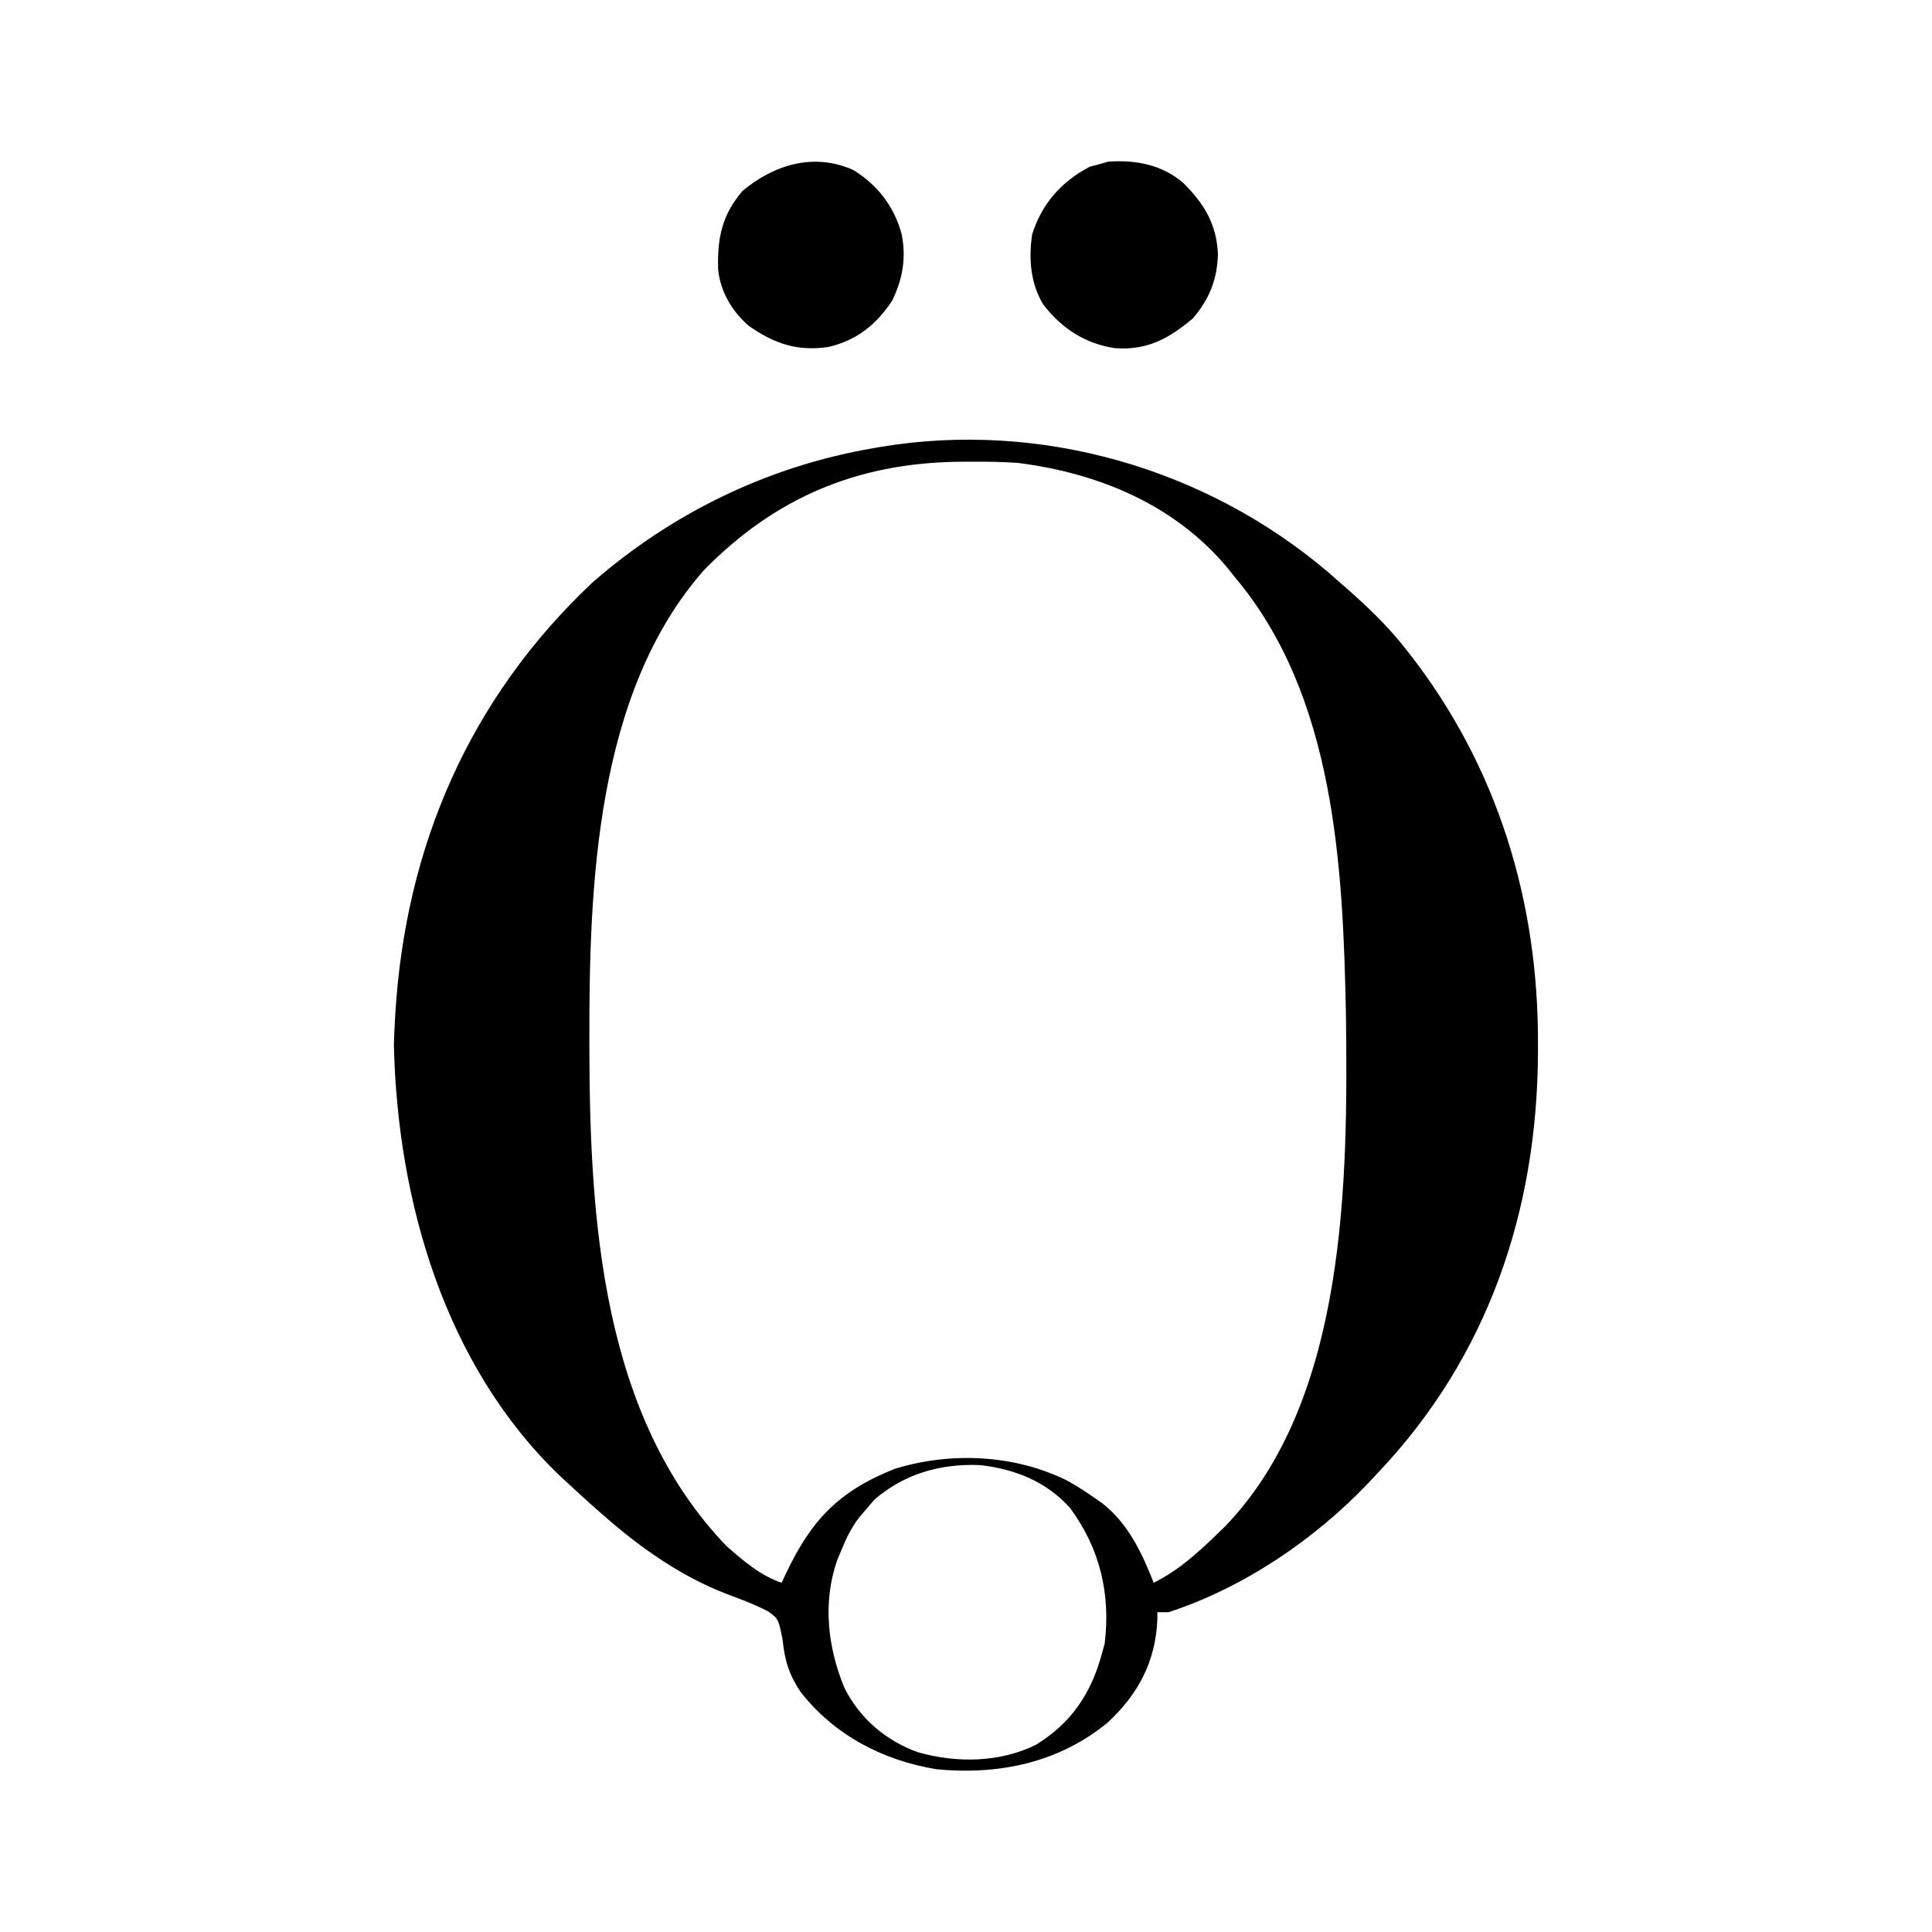
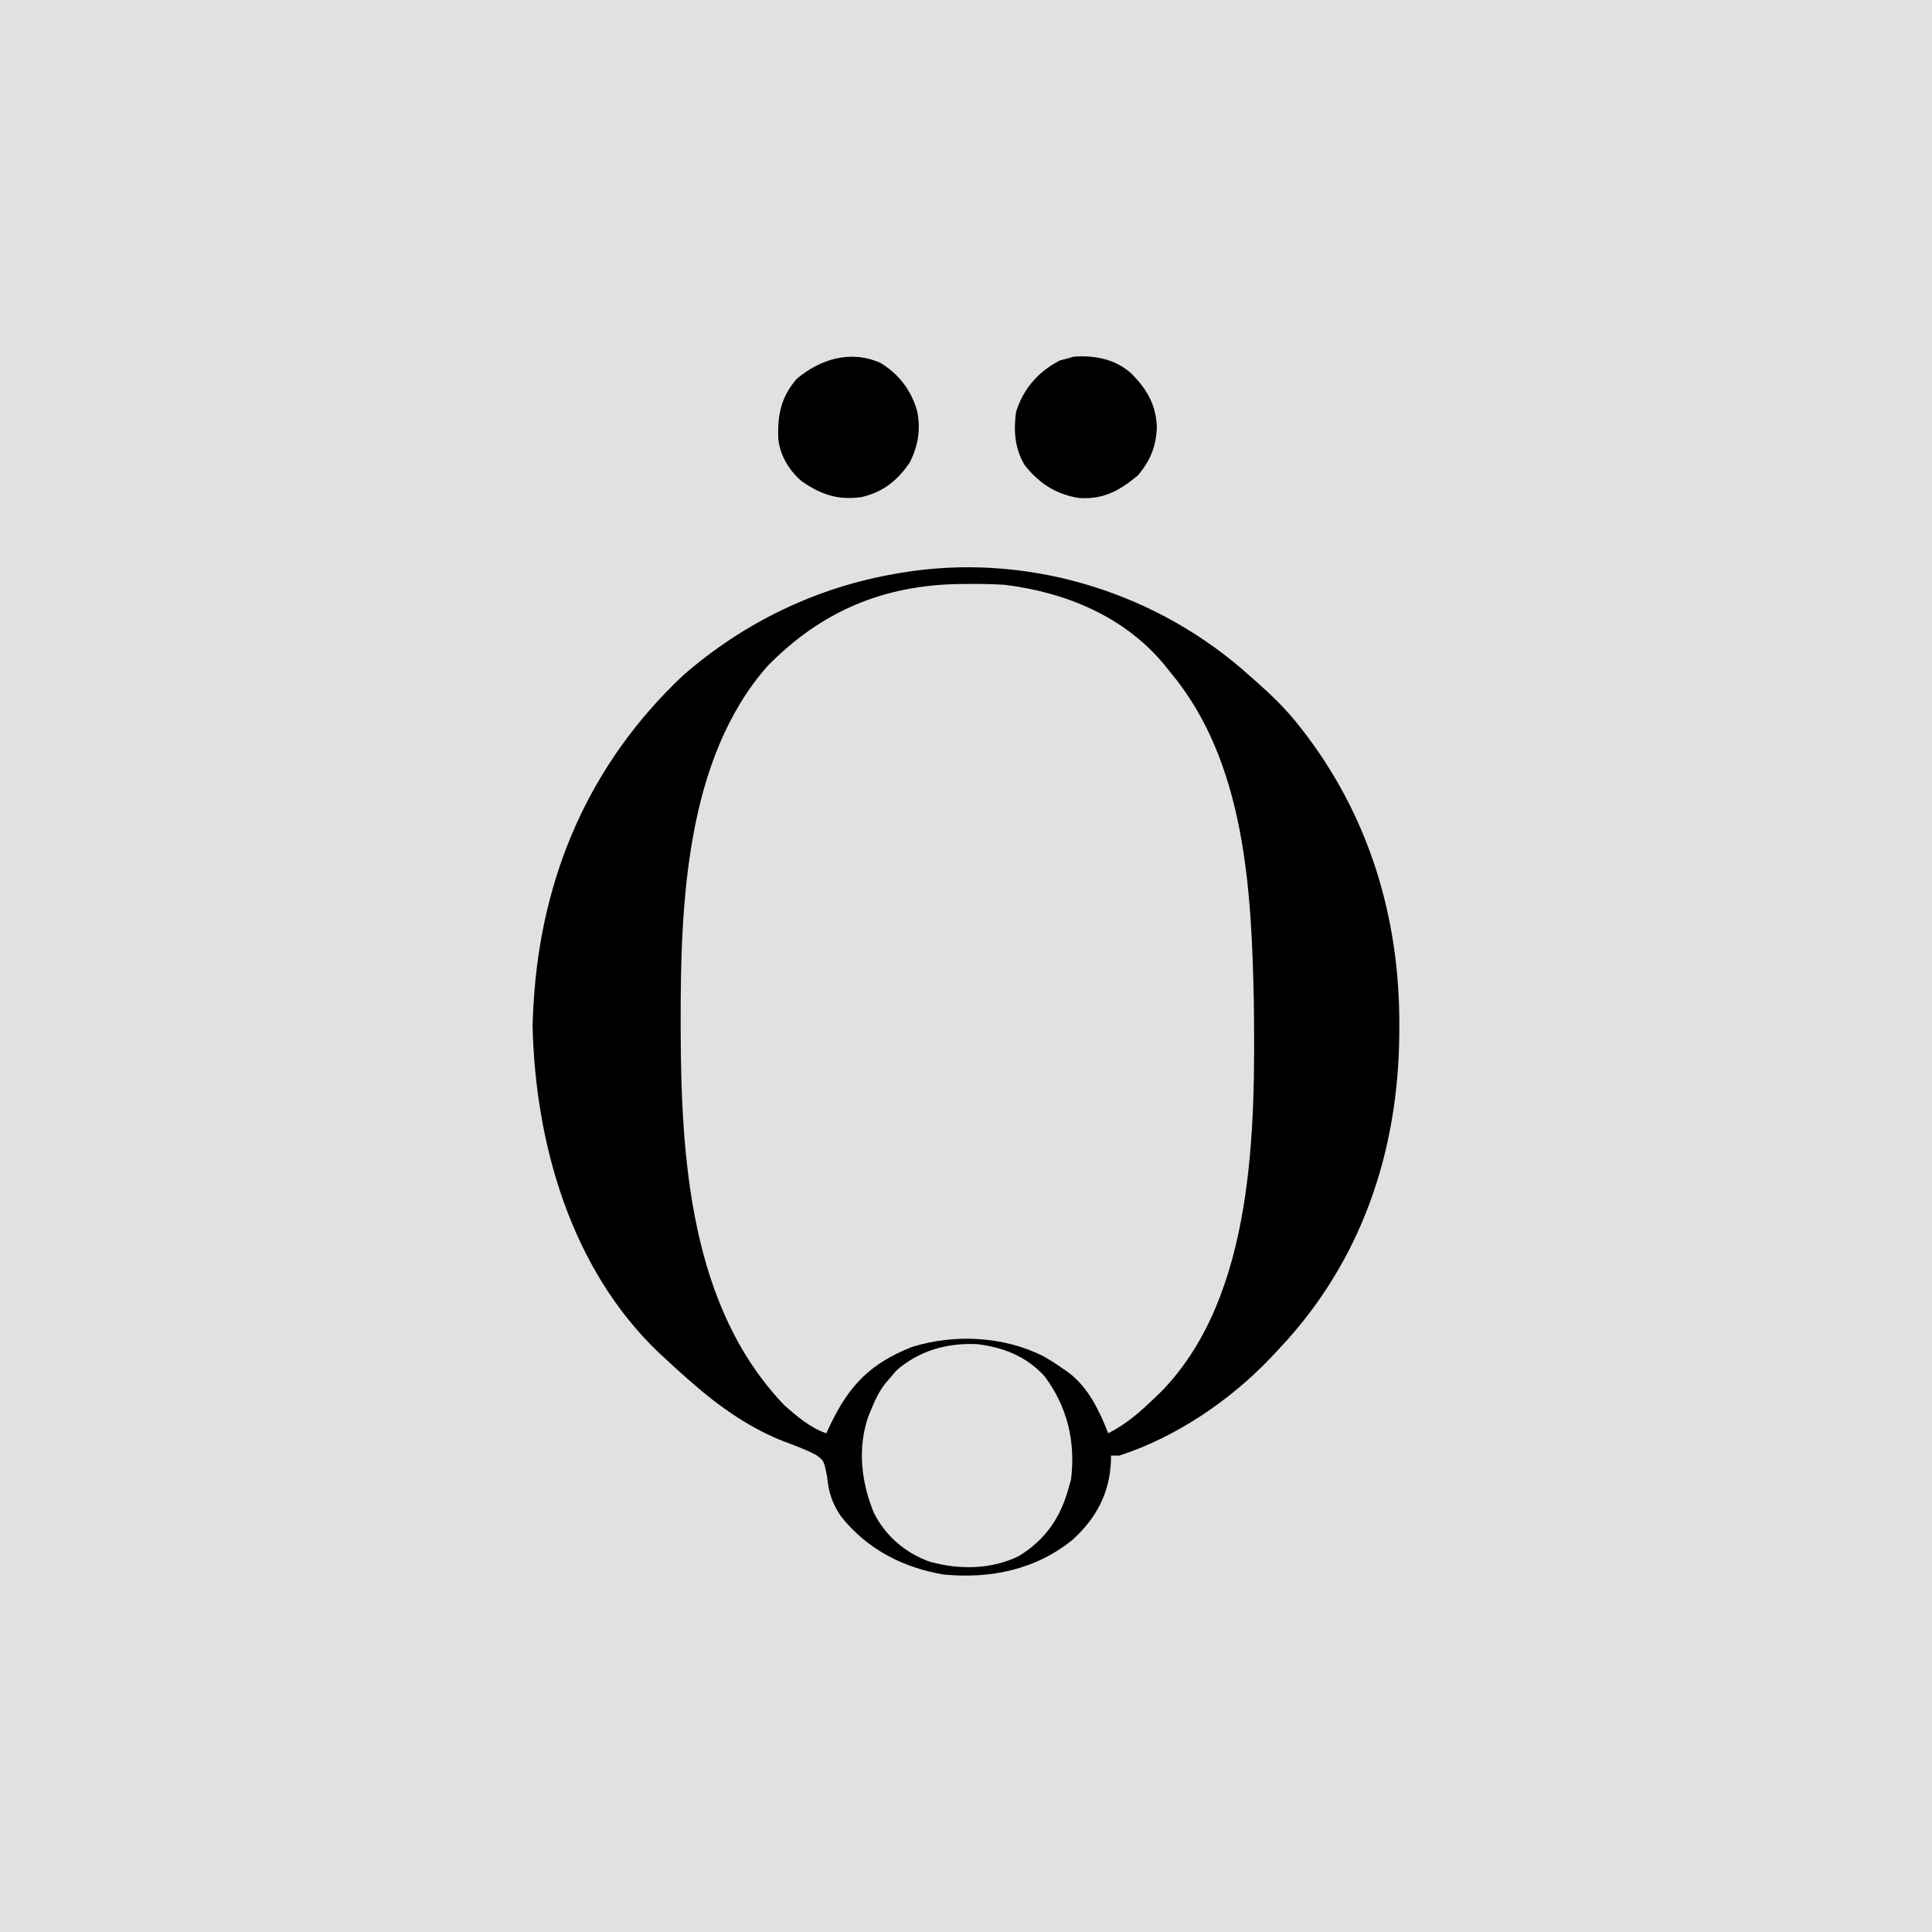
- <svg xmlns="http://www.w3.org/2000/svg" viewBox="119.83 15.36 524.44 524.44" preserveAspectRatio="xMidYMid meet">
+ <svg xmlns="http://www.w3.org/2000/svg" viewBox="35.92 -68.55 692.26 692.26">
+   <rect x="35.92" y="-68.55" width="692.26" height="692.26" fill="#E1E1E1" />
  <path d="M0 0 C6.621 4.049 11.077 9.892 13.129 17.348 C14.444 23.876 13.437 29.568 10.562 35.5 C6.207 42.022 1.002 46.212 -6.664 48.027 C-15.121 49.321 -21.454 47.158 -28.387 42.285 C-32.935 38.326 -36.121 32.953 -36.676 26.898 C-36.886 18.336 -35.649 12.303 -30.062 5.688 C-21.567 -1.392 -10.748 -4.803 0 0 Z " fill="#000000" transform="translate(351.4375,61.5)" />
  <path d="M0 0 C5.694 5.638 9.084 11.186 9.438 19.375 C9.227 26.338 7.099 31.514 2.625 36.812 C-4.001 42.334 -9.773 45.491 -18.5 44.875 C-26.675 43.639 -32.958 39.509 -38 33 C-41.473 27.186 -41.958 20.61 -41 14 C-38.377 5.67 -33.084 -0.337 -25.375 -4.375 C-24.983 -4.478 -24.983 -4.478 -23 -5 C-22.134 -5.247 -21.267 -5.495 -20.375 -5.75 C-12.921 -6.302 -5.752 -4.949 0 0 Z " fill="#000000" transform="translate(441,65)" />
  <path d="M0 0 C0.422 0.371 0.422 0.371 2.555 2.25 C3.028 2.663 3.028 2.663 5.422 4.75 C10.886 9.607 16.017 14.513 20.555 20.25 C20.951 20.751 21.348 21.251 21.756 21.767 C45.906 52.592 57.082 89.404 56.867 128.375 C56.865 129.088 56.863 129.801 56.861 130.536 C56.655 173.353 43.256 212.923 13.555 244.25 C13.108 244.729 13.108 244.729 10.848 247.152 C-3.805 262.556 -23.109 275.645 -43.445 282.25 C-44.435 282.25 -45.425 282.25 -46.445 282.25 C-46.448 282.905 -46.45 283.56 -46.453 284.234 C-46.938 295.684 -51.652 304.555 -60.039 312.285 C-73.361 323.164 -89.53 326.471 -106.371 324.879 C-121.05 322.425 -134.017 315.696 -143.285 303.91 C-146.498 299.063 -147.589 295.394 -148.195 289.625 C-149.299 284.099 -149.299 284.099 -152.038 282.07 C-155.688 280.134 -159.526 278.73 -163.387 277.273 C-175.449 272.69 -186.808 264.738 -196.445 256.25 C-197.283 255.52 -198.121 254.791 -198.984 254.039 C-201.504 251.809 -203.982 249.542 -206.445 247.25 C-206.784 246.938 -206.784 246.938 -208.5 245.359 C-239.93 215.318 -252.723 170.561 -253.695 128.25 C-253.647 126.249 -253.558 124.249 -253.445 122.25 C-253.404 121.504 -253.363 120.758 -253.321 119.99 C-250.577 74.375 -233.216 34.221 -199.82 2.75 C-178.061 -16.25 -151.933 -28.894 -123.445 -33.75 C-122.777 -33.866 -122.109 -33.981 -121.421 -34.101 C-78.208 -41.271 -33.258 -28.305 0 0 Z M-169.59 -0.559 C-198.919 32.833 -200.698 85.051 -200.633 127.062 C-200.632 127.857 -200.631 128.651 -200.63 129.47 C-200.513 175.669 -197.246 229.065 -163.445 264.25 C-158.966 268.202 -154.145 272.35 -148.445 274.25 C-148.01 273.321 -147.574 272.391 -147.125 271.434 C-140.327 257.194 -132.826 249.287 -117.695 243.312 C-102.47 238.611 -84.93 239.451 -70.691 246.641 C-68.175 248.066 -65.81 249.587 -63.445 251.25 C-62.798 251.701 -62.151 252.152 -61.484 252.617 C-54.455 258.051 -50.623 266.129 -47.445 274.25 C-40.817 270.936 -35.748 266.389 -30.445 261.25 C-29.678 260.509 -28.911 259.768 -28.121 259.004 C5.106 224.617 5.279 164.801 4.742 120.156 C3.937 79.87 1.808 33.522 -25.445 1.25 C-25.776 0.834 -25.776 0.834 -27.449 -1.273 C-41.804 -18.457 -62.577 -27.019 -84.445 -29.75 C-88.679 -30.029 -92.89 -30.085 -97.133 -30.062 C-97.7 -30.06 -97.7 -30.06 -100.572 -30.045 C-128.084 -29.651 -150.321 -20.248 -169.59 -0.559 Z M-123.32 251.75 C-124.022 252.575 -124.723 253.4 -125.445 254.25 C-126.094 255.004 -126.742 255.758 -127.41 256.535 C-129.517 259.346 -130.809 261.942 -132.133 265.188 C-132.549 266.187 -132.966 267.186 -133.395 268.215 C-137.341 279.613 -135.934 291.753 -131.414 302.762 C-127.249 311.05 -120.178 317.126 -111.445 320.25 C-101.021 323.215 -89.31 323.111 -79.445 318.25 C-69.72 312.285 -64.329 304.162 -61.445 293.25 C-61.218 292.446 -60.992 291.641 -60.758 290.812 C-59.106 277.27 -62.014 264.936 -70.195 253.887 C-76.664 246.731 -85.092 243.385 -94.57 242.312 C-105.276 241.853 -115.138 244.635 -123.32 251.75 Z " fill="#000000" transform="translate(480.4453,170.75)" />
</svg>
